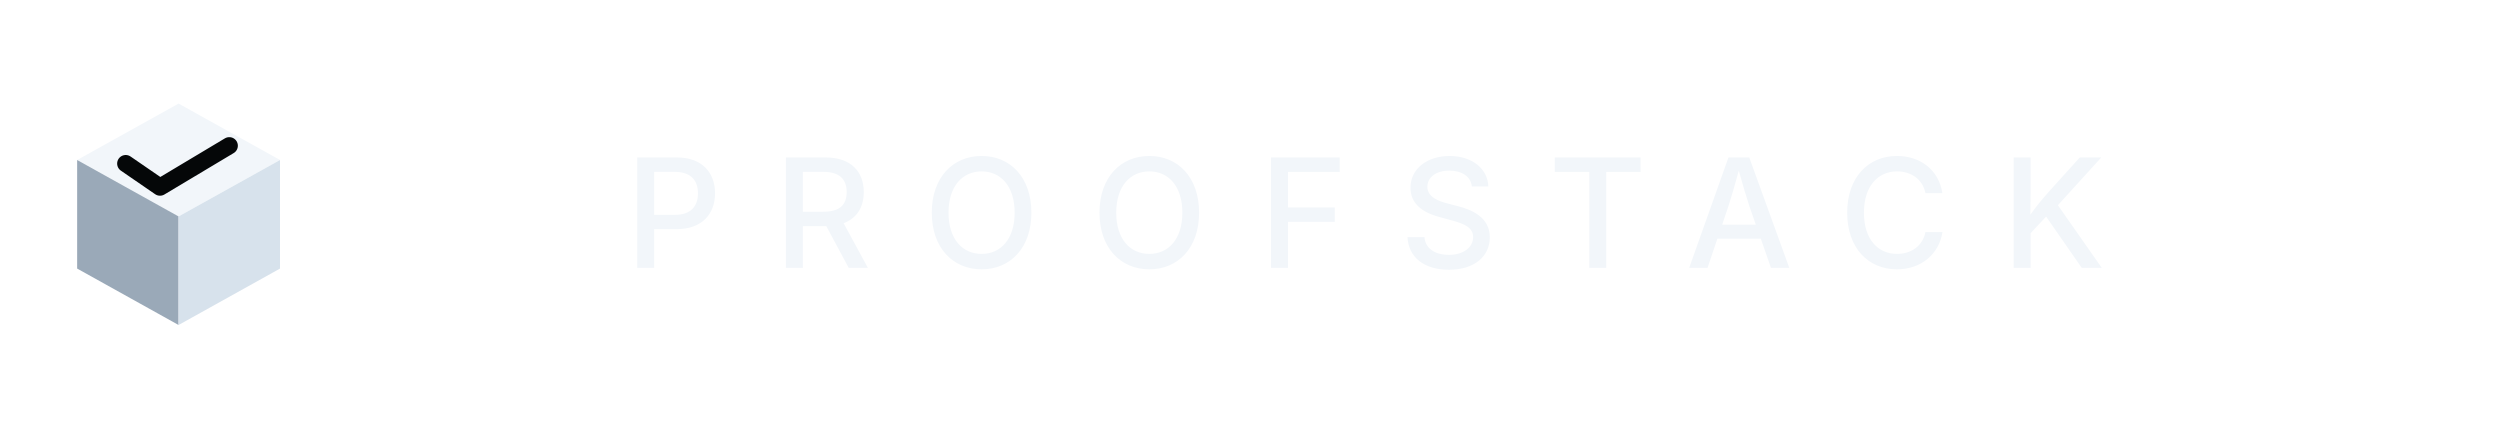
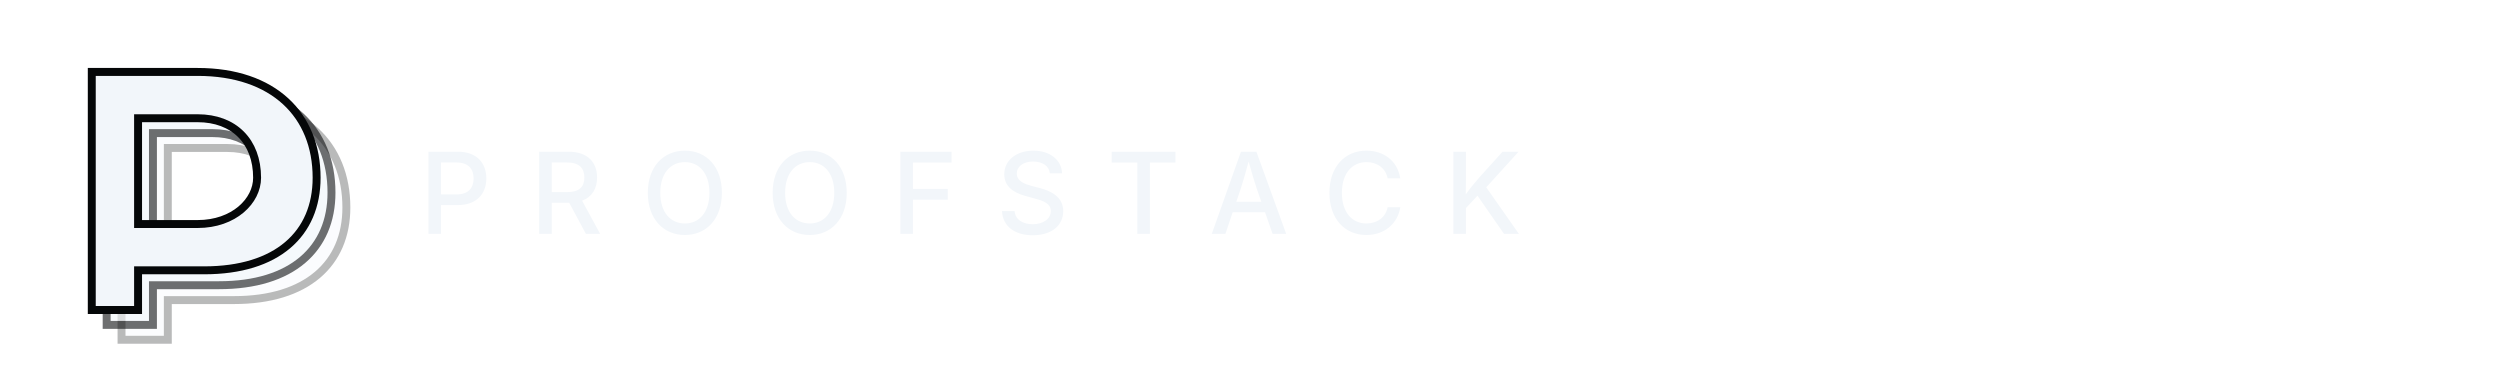
- <svg xmlns="http://www.w3.org/2000/svg" viewBox="0 0 560 96" width="560" height="96" role="img" aria-label="PROOFSTACK">
-   <g transform="translate(8 16) scale(1.6)">
-     <path d="M20 4.5 34.2 12.4 20 20.3 5.8 12.4Z" fill="#F2F6FA" />
-     <path d="M5.8 12.4 20 20.3v15.2L5.8 27.6Z" fill="#9AA9B8" />
-     <path d="M34.2 12.4 20 20.3v15.2l14.2-7.9Z" fill="#D7E2EC" />
-     <path d="M12.6 12.9 17.4 16.2 27.1 10.4" stroke="#050708" stroke-width="2.4" stroke-linecap="round" stroke-linejoin="round" fill="none" />
+ <svg xmlns="http://www.w3.org/2000/svg" viewBox="0 0 620 96" width="620" height="96" role="img" aria-label="PROOFSTACK">
+   <g transform="translate(8 8) scale(0.82)">
+     <path d="M18 84V12H50C73 12 86 25 86 44C86 61 74 72 52 72H32V84ZM32 26V58H50C61 58 68 51 68 44C68 33 61 26 50 26Z" fill="#F2F6FA" fill-rule="evenodd" opacity=".28" stroke="#050708" stroke-width="2.4" transform="translate(9 9)" />
+     <path d="M18 84V12H50C73 12 86 25 86 44C86 61 74 72 52 72H32V84ZM32 26V58H50C61 58 68 51 68 44C68 33 61 26 50 26Z" fill="#F2F6FA" fill-rule="evenodd" opacity=".58" stroke="#050708" stroke-width="2.4" transform="translate(4.5 4.5)" />
+     <path d="M18 84V12H50C73 12 86 25 86 44C86 61 74 72 52 72H32V84ZM32 26V58H50C61 58 68 51 68 44C68 33 61 26 50 26Z" fill="#F2F6FA" fill-rule="evenodd" stroke="#050708" stroke-width="2.4" />
  </g>
-   <text x="140" y="60" fill="#F2F6FA" font-family="Geist, Inter, system-ui, sans-serif" font-size="34" font-weight="500" letter-spacing="11.5">PROOFSTACK</text>
+   <text x="104" y="58" fill="#F2F6FA" font-family="Geist, Inter, system-ui, sans-serif" font-size="28" font-weight="500" letter-spacing="9.5">PROOFSTACK</text>
</svg>
